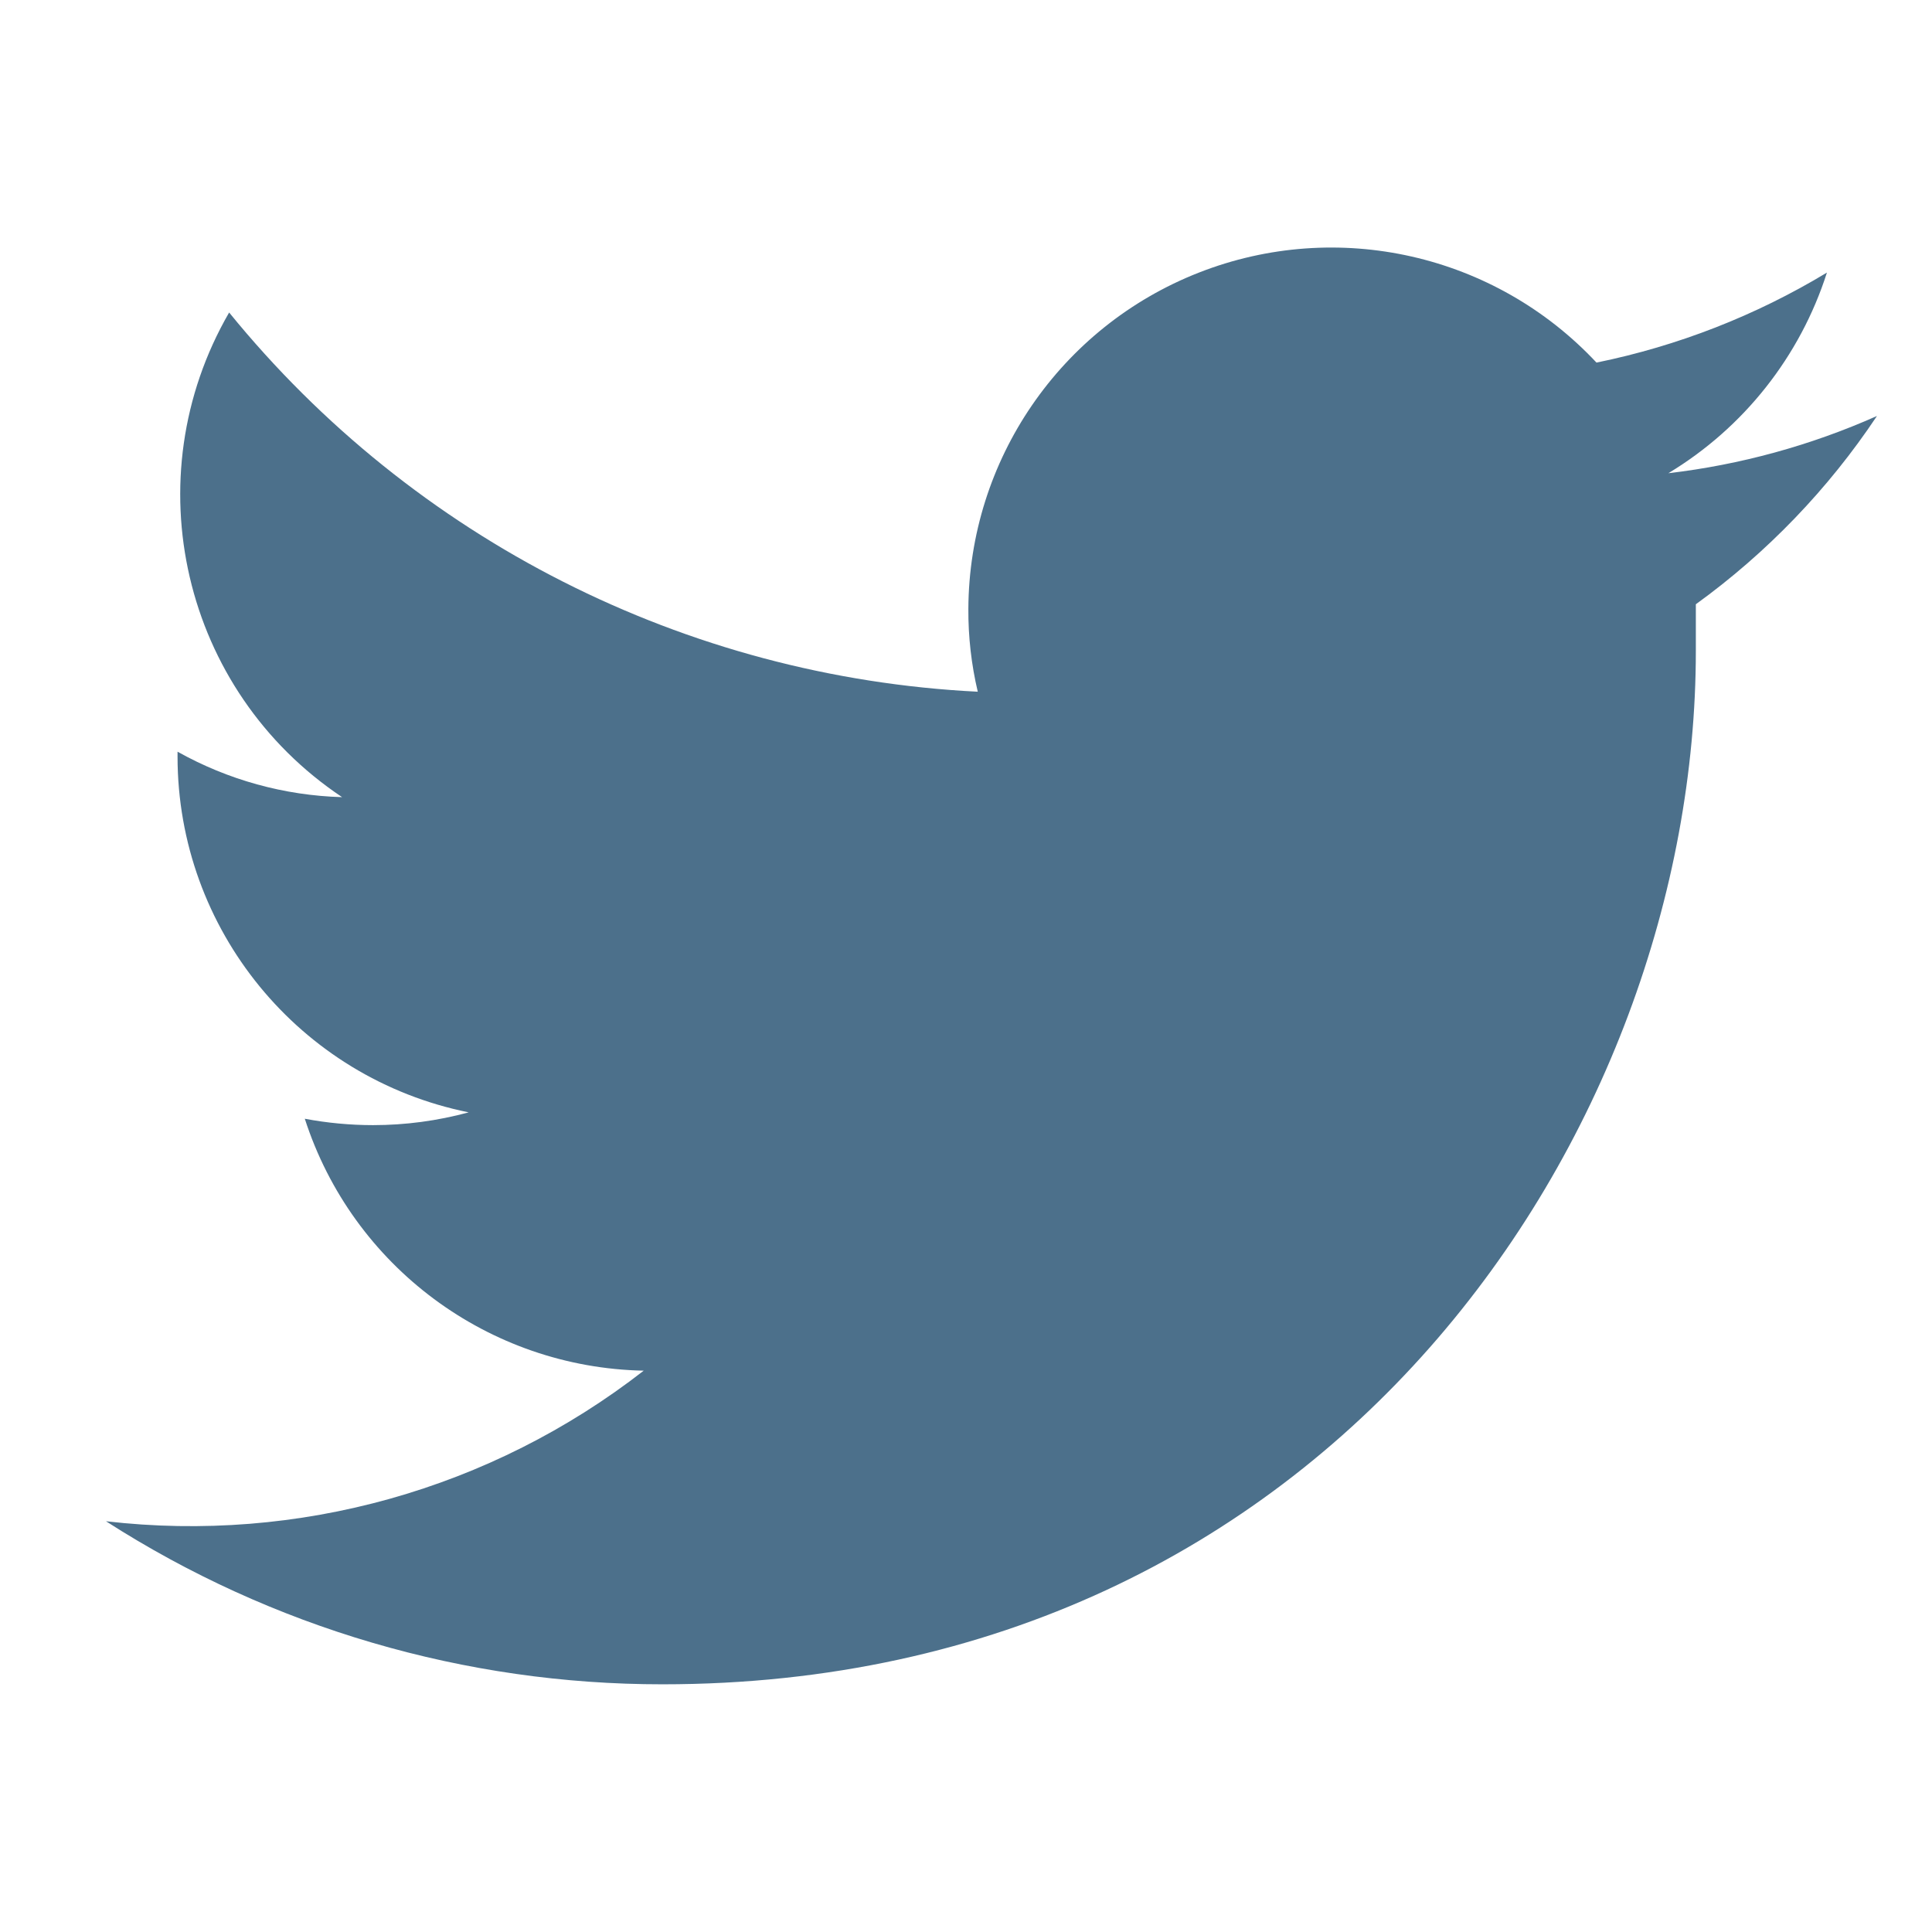
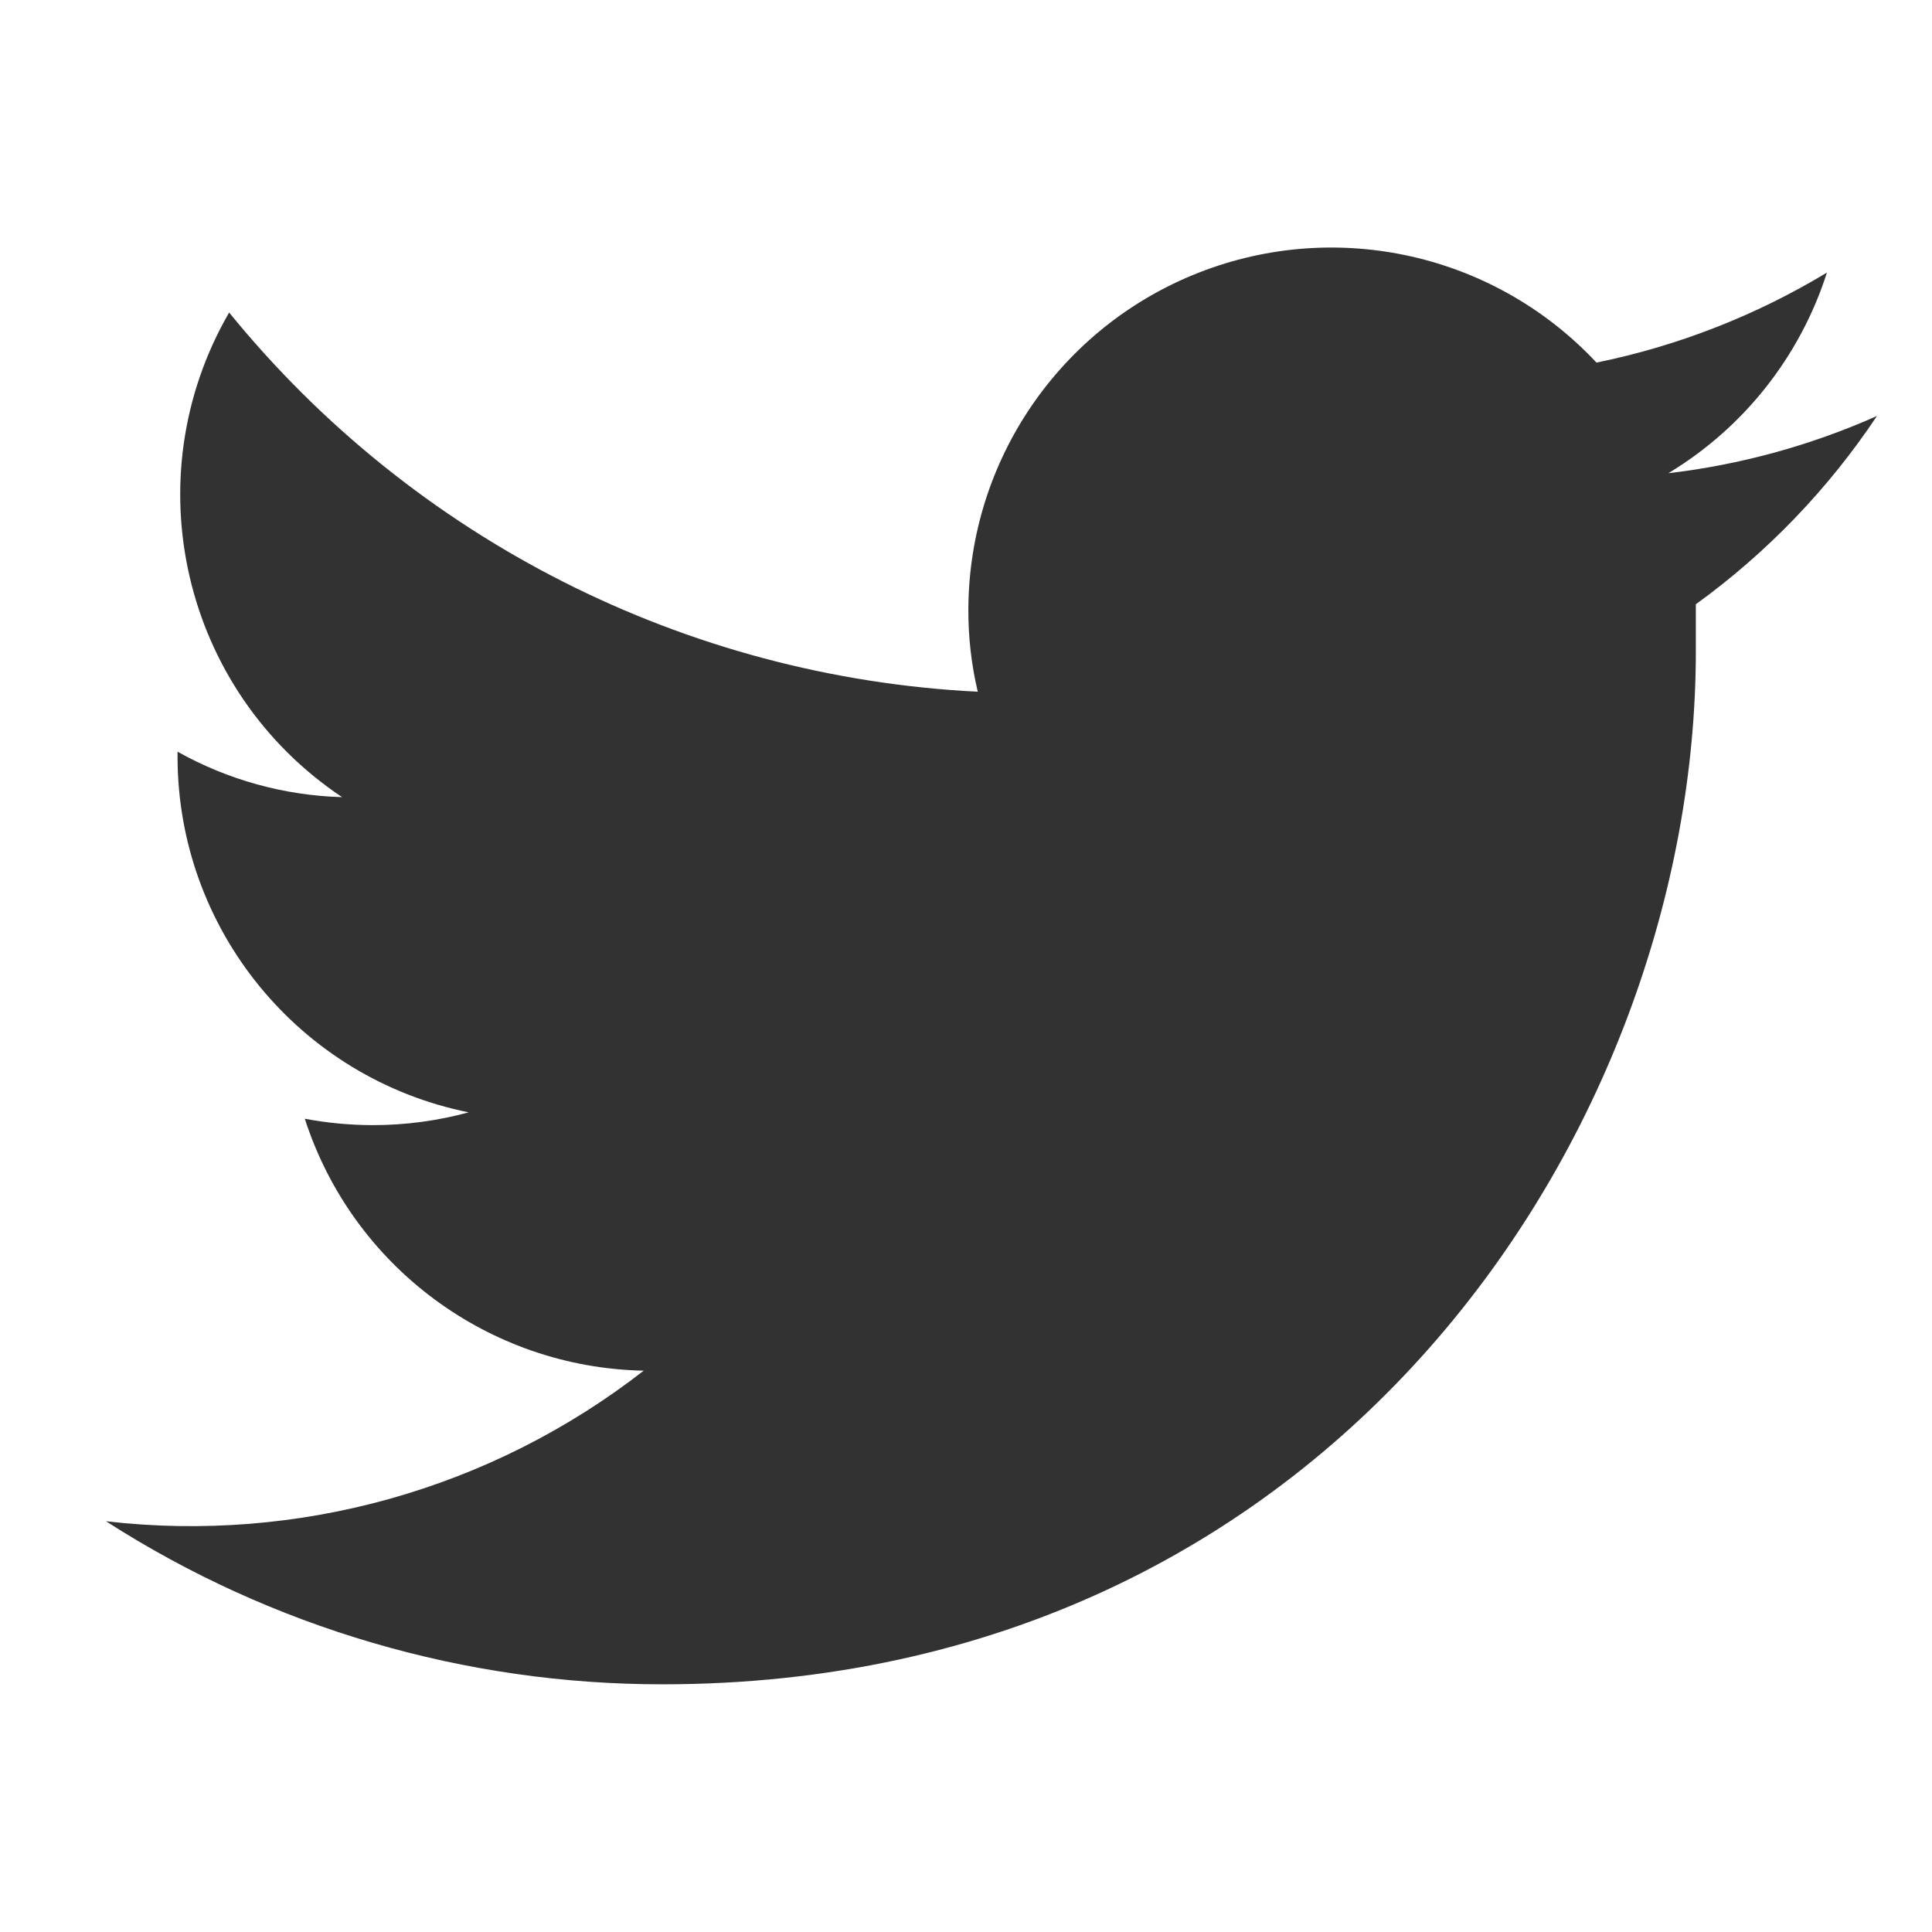
<svg xmlns="http://www.w3.org/2000/svg" width="68" height="68" viewBox="0 0 68 68">
  <g id="グループ_14847" data-name="グループ 14847" transform="translate(0.212)">
    <rect id="長方形_5732" data-name="長方形 5732" width="68" height="68" transform="translate(-0.212)" fill="none" />
-     <path id="パス_54881" data-name="パス 54881" d="M78.471,23.826a25.567,25.567,0,0,1-8.111,3.168,12.777,12.777,0,0,0-22.108,8.668,12.366,12.366,0,0,0,.331,2.916A36.289,36.289,0,0,1,22.234,25.231,12.8,12.8,0,0,0,26.21,42.289a12.578,12.578,0,0,1-5.792-1.6v.172A12.777,12.777,0,0,0,30.665,53.383a12.817,12.817,0,0,1-3.368.45,13.027,13.027,0,0,1-2.4-.225,12.8,12.8,0,0,0,11.929,8.867,25.951,25.951,0,0,1-18.927,5.3,36.223,36.223,0,0,0,19.589,5.739c23.513,0,36.369-19.483,36.369-36.369V35.5a25.912,25.912,0,0,0,6.375-6.627,25.328,25.328,0,0,1-7.343,2.015A12.8,12.8,0,0,0,78.471,23.826Z" transform="translate(-14.381 -14.232)" fill="#4c708b" />
+     <path id="パス_54881" data-name="パス 54881" d="M78.471,23.826a25.567,25.567,0,0,1-8.111,3.168,12.777,12.777,0,0,0-22.108,8.668,12.366,12.366,0,0,0,.331,2.916A36.289,36.289,0,0,1,22.234,25.231,12.8,12.8,0,0,0,26.21,42.289a12.578,12.578,0,0,1-5.792-1.6v.172A12.777,12.777,0,0,0,30.665,53.383a12.817,12.817,0,0,1-3.368.45,13.027,13.027,0,0,1-2.4-.225,12.8,12.8,0,0,0,11.929,8.867,25.951,25.951,0,0,1-18.927,5.3,36.223,36.223,0,0,0,19.589,5.739c23.513,0,36.369-19.483,36.369-36.369V35.5a25.912,25.912,0,0,0,6.375-6.627,25.328,25.328,0,0,1-7.343,2.015A12.8,12.8,0,0,0,78.471,23.826Z" transform="translate(-14.381 -14.232)" fill="#323232" />
  </g>
</svg>
